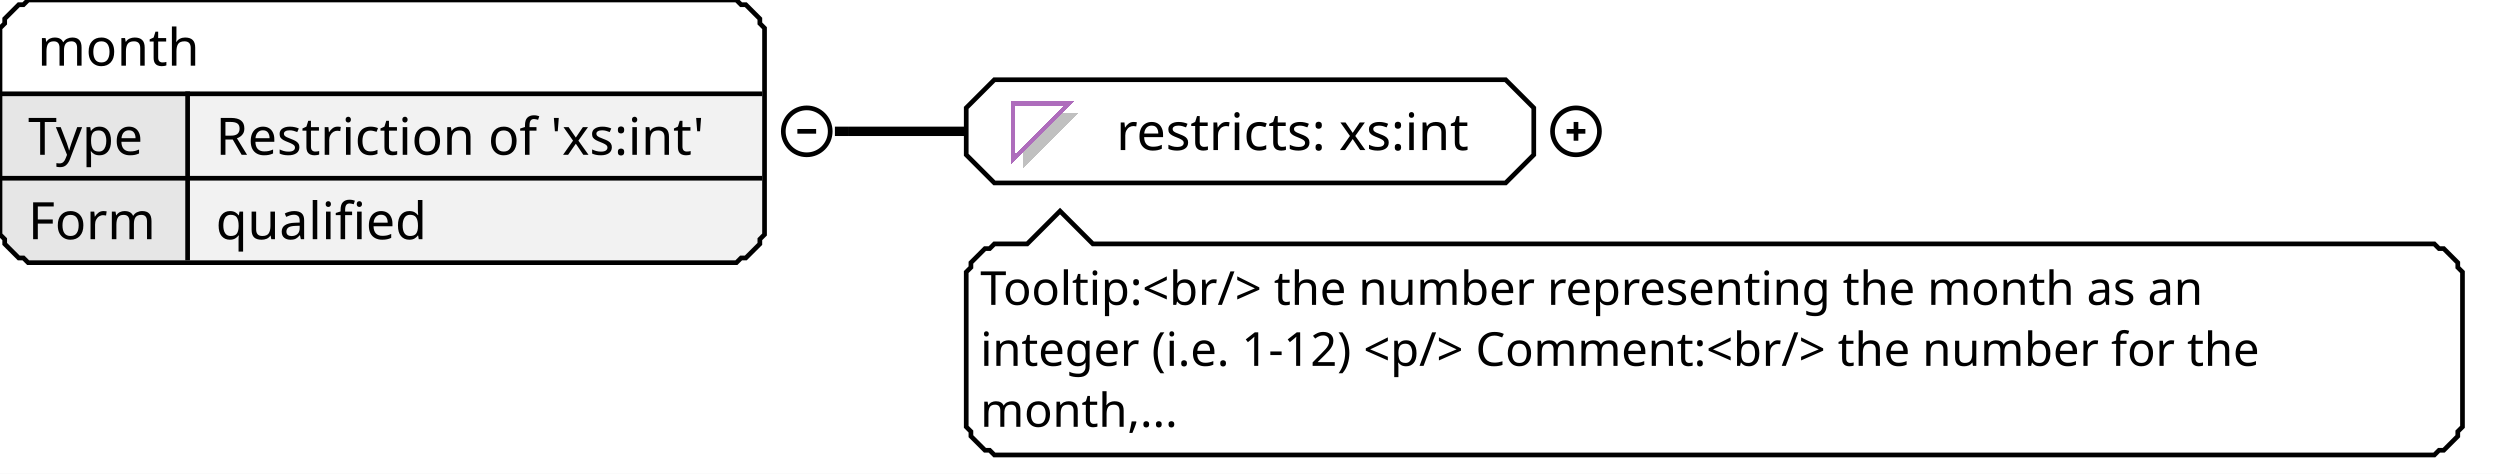
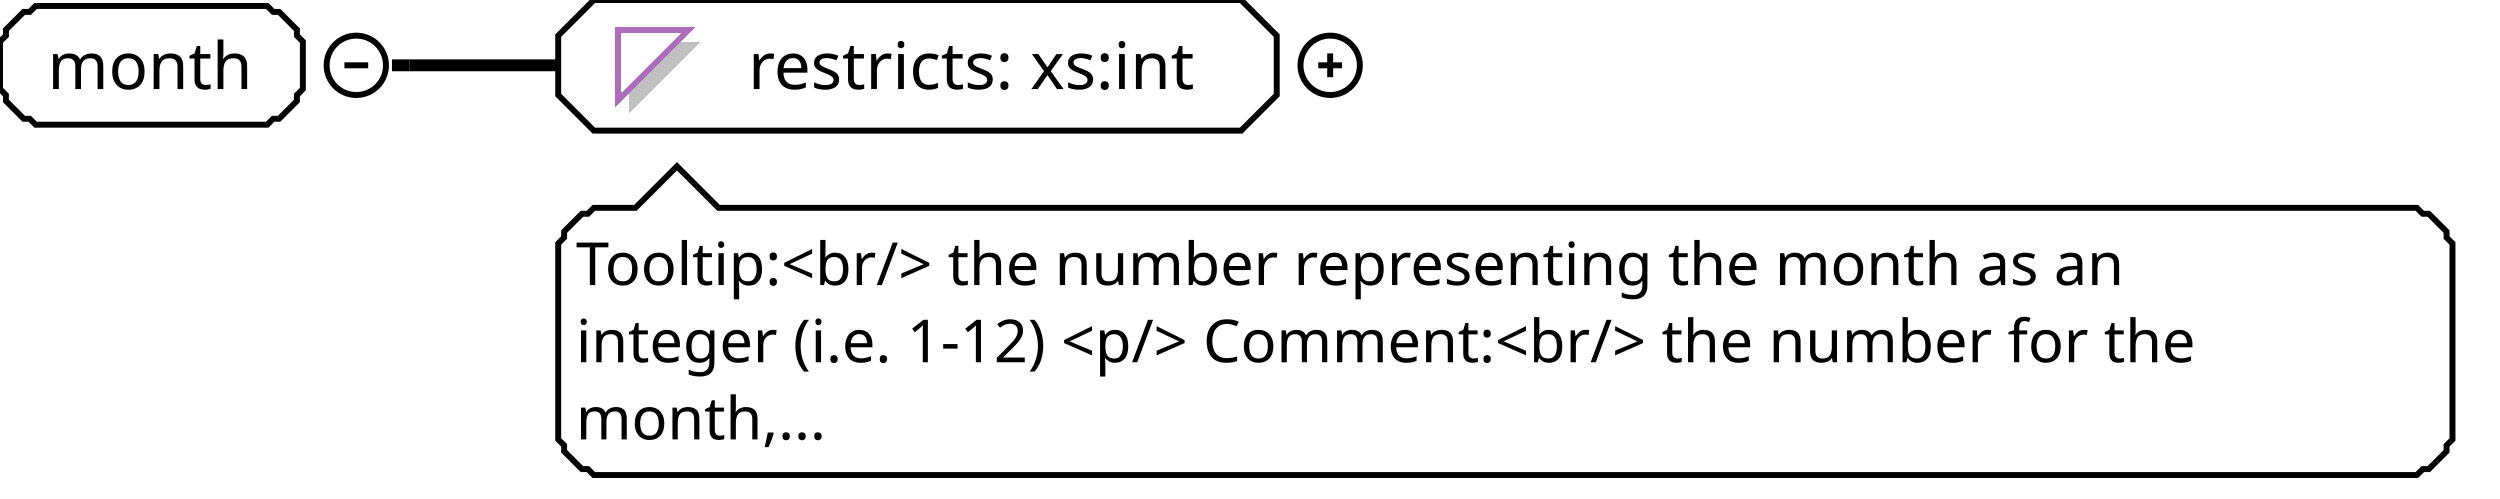
- <svg xmlns="http://www.w3.org/2000/svg" color-interpolation="auto" color-rendering="auto" fill="black" fill-opacity="1" font-family="'Dialog'" font-size="12px" font-style="normal" font-weight="normal" height="101" image-rendering="auto" shape-rendering="auto" stroke="black" stroke-dasharray="none" stroke-dashoffset="0" stroke-linecap="square" stroke-linejoin="miter" stroke-miterlimit="10" stroke-opacity="1" stroke-width="1" text-rendering="auto" width="533">
+ <svg xmlns="http://www.w3.org/2000/svg" color-interpolation="auto" color-rendering="auto" fill="black" fill-opacity="1" font-family="'Dialog'" font-size="12px" font-style="normal" font-weight="normal" height="84" image-rendering="auto" shape-rendering="auto" stroke="black" stroke-dasharray="none" stroke-dashoffset="0" stroke-linecap="square" stroke-linejoin="miter" stroke-miterlimit="10" stroke-opacity="1" stroke-width="1" text-rendering="auto" width="421">
  <defs id="genericDefs" />
  <g>
    <defs id="defs1">
      <clipPath clipPathUnits="userSpaceOnUse" id="clipPath1">
-         <path d="M0 0 L533 0 L533 101 L0 101 L0 0 Z" />
+         <path d="M0 0 L421 0 L421 84 L0 84 L0 0 Z" />
      </clipPath>
    </defs>
    <g fill="white" stroke="white" text-rendering="optimizeLegibility">
-       <rect clip-path="url(#clipPath1)" height="101" stroke="none" width="533" x="0" y="0" />
+       <rect clip-path="url(#clipPath1)" height="84" stroke="none" width="421" x="0" y="0" />
    </g>
-     <g fill="rgb(230,230,230)" font-family="sans-serif" font-size="11px" stroke="rgb(230,230,230)" text-rendering="optimizeLegibility">
-       <polygon clip-path="url(#clipPath1)" points=" 0 20 1 20 1 20 2 20 3 20 4 20 5 20 6 20 40 20 40 20 40 20 40 20 40 20 40 20 40 20 40 20 40 50 40 51 40 52 40 53 40 54 40 55 40 55 40 56 6 56 5 55 4 55 3 54 2 53 1 52 1 51 0 50" stroke="none" />
-       <polygon clip-path="url(#clipPath1)" fill="rgb(242,242,242)" points=" 40 20 40 20 40 20 40 20 40 20 40 20 40 20 40 20 157 20 158 20 159 20 160 20 161 20 162 20 162 20 163 20 163 50 162 51 162 52 161 53 160 54 159 55 158 55 157 56 40 56 40 55 40 55 40 54 40 53 40 52 40 51 40 50" stroke="none" />
-       <line clip-path="url(#clipPath1)" fill="none" stroke="black" x1="0" x2="162" y1="20" y2="20" />
-       <text clip-path="url(#clipPath1)" fill="black" stroke="none" x="6" xml:space="preserve" y="33">Type</text>
-       <text clip-path="url(#clipPath1)" fill="black" stroke="none" x="46" xml:space="preserve" y="33">Restriction of 'xs:int'</text>
-       <line clip-path="url(#clipPath1)" fill="none" stroke="black" x1="0" x2="162" y1="38" y2="38" />
-       <text clip-path="url(#clipPath1)" fill="black" stroke="none" x="6" xml:space="preserve" y="51">Form</text>
-       <text clip-path="url(#clipPath1)" fill="black" stroke="none" x="46" xml:space="preserve" y="51">qualified</text>
-       <line clip-path="url(#clipPath1)" fill="none" stroke="black" x1="40" x2="40" y1="20" y2="55" />
-       <polygon clip-path="url(#clipPath1)" fill="none" points=" 0 6 1 5 1 4 2 3 3 2 4 1 5 1 6 0 157 0 158 1 159 1 160 2 161 3 162 4 162 5 163 6 163 50 162 51 162 52 161 53 160 54 159 55 158 55 157 56 6 56 5 55 4 55 3 54 2 53 1 52 1 51 0 50" stroke="black" stroke-linecap="butt" />
+     <g font-family="sans-serif" font-size="11px" stroke-linecap="butt" text-rendering="optimizeLegibility">
+       <polygon clip-path="url(#clipPath1)" fill="none" points=" 0 7 1 6 1 5 2 4 3 3 4 2 5 2 6 1 45 1 46 2 47 2 48 3 49 4 50 5 50 6 51 7 51 15 50 16 50 17 49 18 48 19 47 20 46 20 45 21 6 21 5 20 4 20 3 19 2 18 1 17 1 16 0 15" />
+       <text clip-path="url(#clipPath1)" shape-rendering="crispEdges" stroke="none" text-rendering="geometricPrecision" x="8" xml:space="preserve" y="15">month</text>
+       <circle clip-path="url(#clipPath1)" cx="60" cy="11" fill="none" r="5" />
+       <line clip-path="url(#clipPath1)" fill="none" x1="58" x2="62" y1="11" y2="11" />
+       <polygon clip-path="url(#clipPath1)" fill="none" points=" 94 6 94 16 100 22 209 22 215 16 215 6 209 0 100 0" />
    </g>
-     <g font-family="sans-serif" font-size="11px" shape-rendering="crispEdges" stroke-linecap="butt" text-rendering="geometricPrecision">
-       <text clip-path="url(#clipPath1)" stroke="none" x="8" xml:space="preserve" y="14">month</text>
-       <circle clip-path="url(#clipPath1)" cx="172" cy="28" fill="none" r="5" shape-rendering="auto" text-rendering="optimizeLegibility" />
-       <line clip-path="url(#clipPath1)" fill="none" shape-rendering="auto" text-rendering="optimizeLegibility" x1="170" x2="174" y1="28" y2="28" />
-       <polygon clip-path="url(#clipPath1)" fill="none" points=" 206 23 206 33 212 39 321 39 327 33 327 23 321 17 212 17" shape-rendering="auto" text-rendering="optimizeLegibility" />
-       <polygon clip-path="url(#clipPath1)" fill="silver" points=" 218 24 230 24 218 36" stroke="none" />
-       <polygon clip-path="url(#clipPath1)" fill="white" points=" 216 22 228 22 216 34" stroke="none" />
-       <polygon clip-path="url(#clipPath1)" fill="none" points=" 216 22 228 22 216 34" stroke="rgb(174,109,188)" />
-       <text clip-path="url(#clipPath1)" stroke="none" x="238" xml:space="preserve" y="32">restricts: xs:int</text>
-       <circle clip-path="url(#clipPath1)" cx="336" cy="28" fill="none" r="5" shape-rendering="auto" text-rendering="optimizeLegibility" />
-       <line clip-path="url(#clipPath1)" fill="none" shape-rendering="auto" text-rendering="optimizeLegibility" x1="334" x2="338" y1="28" y2="28" />
-       <line clip-path="url(#clipPath1)" fill="none" shape-rendering="auto" text-rendering="optimizeLegibility" x1="336" x2="336" y1="26" y2="30" />
-       <polygon clip-path="url(#clipPath1)" fill="none" points=" 206 58 207 57 207 56 208 55 209 54 210 53 211 53 212 52 219 52 226 45 233 52 519 52 520 53 521 53 522 54 523 55 524 56 524 57 525 58 525 91 524 92 524 93 523 94 522 95 521 96 520 96 519 97 212 97 211 96 210 96 209 95 208 94 207 93 207 92 206 91" shape-rendering="auto" text-rendering="optimizeLegibility" />
-       <text clip-path="url(#clipPath1)" font-size="10px" stroke="none" x="209" xml:space="preserve" y="65">Tooltip:&lt;br/&gt; the number representing the month as an </text>
-       <text clip-path="url(#clipPath1)" font-size="10px" stroke="none" x="209" xml:space="preserve" y="78">integer (i.e. 1-12) &lt;p/&gt; Comment:&lt;br/&gt; the number for the </text>
-       <text clip-path="url(#clipPath1)" font-size="10px" stroke="none" x="209" xml:space="preserve" y="91">month,...</text>
-       <line clip-path="url(#clipPath1)" fill="none" shape-rendering="auto" stroke-width="2" text-rendering="optimizeLegibility" x1="178" x2="181" y1="28" y2="28" />
-       <line clip-path="url(#clipPath1)" fill="none" shape-rendering="auto" stroke-width="2" text-rendering="optimizeLegibility" x1="181" x2="181" y1="28" y2="28" />
-       <line clip-path="url(#clipPath1)" fill="none" shape-rendering="auto" stroke-width="2" text-rendering="optimizeLegibility" x1="181" x2="206" y1="28" y2="28" />
+     <g fill="silver" font-family="sans-serif" font-size="11px" shape-rendering="crispEdges" stroke="silver" stroke-linecap="butt" text-rendering="geometricPrecision">
+       <polygon clip-path="url(#clipPath1)" points=" 106 7 118 7 106 19" stroke="none" />
+       <polygon clip-path="url(#clipPath1)" fill="white" points=" 104 5 116 5 104 17" stroke="none" />
+       <polygon clip-path="url(#clipPath1)" fill="none" points=" 104 5 116 5 104 17" stroke="rgb(174,109,188)" />
+       <text clip-path="url(#clipPath1)" fill="black" stroke="none" x="126" xml:space="preserve" y="15">restricts: xs:int</text>
+     </g>
+     <g font-family="sans-serif" font-size="11px" stroke-linecap="butt" text-rendering="optimizeLegibility">
+       <circle clip-path="url(#clipPath1)" cx="224" cy="11" fill="none" r="5" />
+       <line clip-path="url(#clipPath1)" fill="none" x1="222" x2="226" y1="11" y2="11" />
+       <line clip-path="url(#clipPath1)" fill="none" x1="224" x2="224" y1="9" y2="13" />
+       <polygon clip-path="url(#clipPath1)" fill="none" points=" 94 41 95 40 95 39 96 38 97 37 98 36 99 36 100 35 107 35 114 28 121 35 407 35 408 36 409 36 410 37 411 38 412 39 412 40 413 41 413 74 412 75 412 76 411 77 410 78 409 79 408 79 407 80 100 80 99 79 98 79 97 78 96 77 95 76 95 75 94 74" />
+       <text clip-path="url(#clipPath1)" font-size="10px" shape-rendering="crispEdges" stroke="none" text-rendering="geometricPrecision" x="97" xml:space="preserve" y="48">Tooltip:&lt;br/&gt; the number representing the month as an </text>
+       <text clip-path="url(#clipPath1)" font-size="10px" shape-rendering="crispEdges" stroke="none" text-rendering="geometricPrecision" x="97" xml:space="preserve" y="61">integer (i.e. 1-12) &lt;p/&gt; Comment:&lt;br/&gt; the number for the </text>
+       <text clip-path="url(#clipPath1)" font-size="10px" shape-rendering="crispEdges" stroke="none" text-rendering="geometricPrecision" x="97" xml:space="preserve" y="74">month,...</text>
+       <line clip-path="url(#clipPath1)" fill="none" stroke-width="2" x1="66" x2="69" y1="11" y2="11" />
+       <line clip-path="url(#clipPath1)" fill="none" stroke-width="2" x1="69" x2="69" y1="11" y2="11" />
+       <line clip-path="url(#clipPath1)" fill="none" stroke-width="2" x1="69" x2="94" y1="11" y2="11" />
    </g>
  </g>
</svg>
